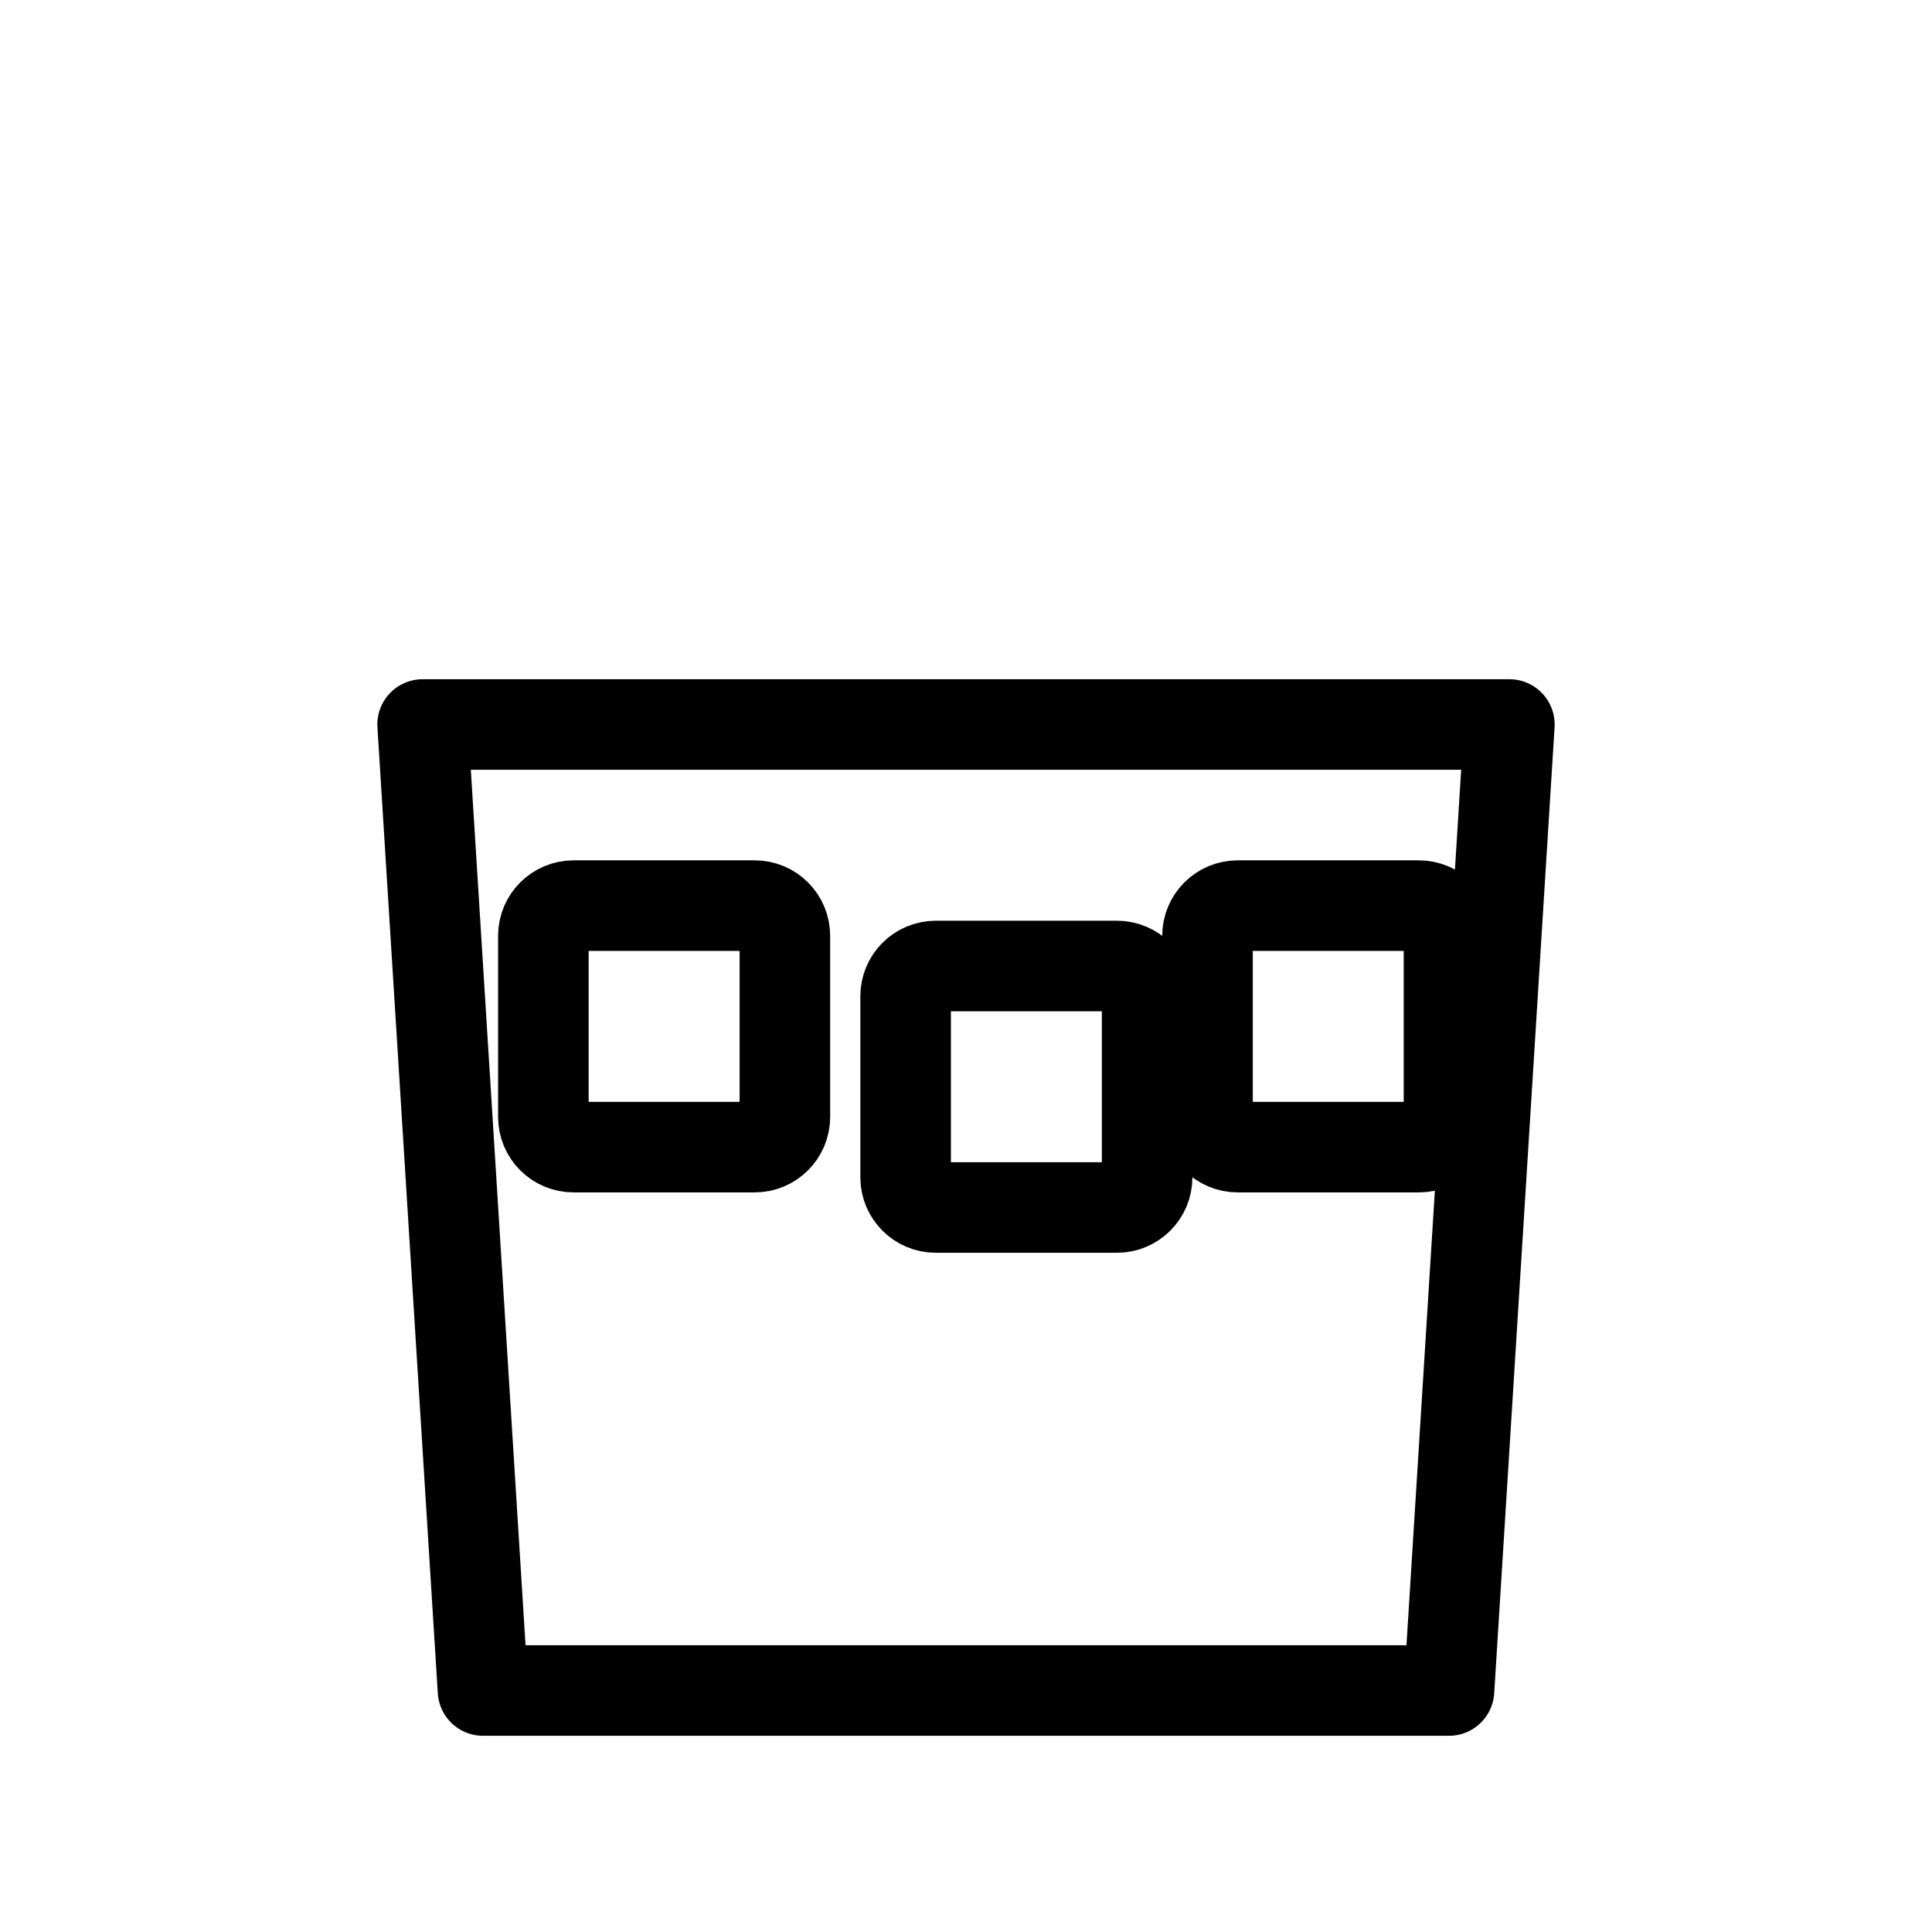
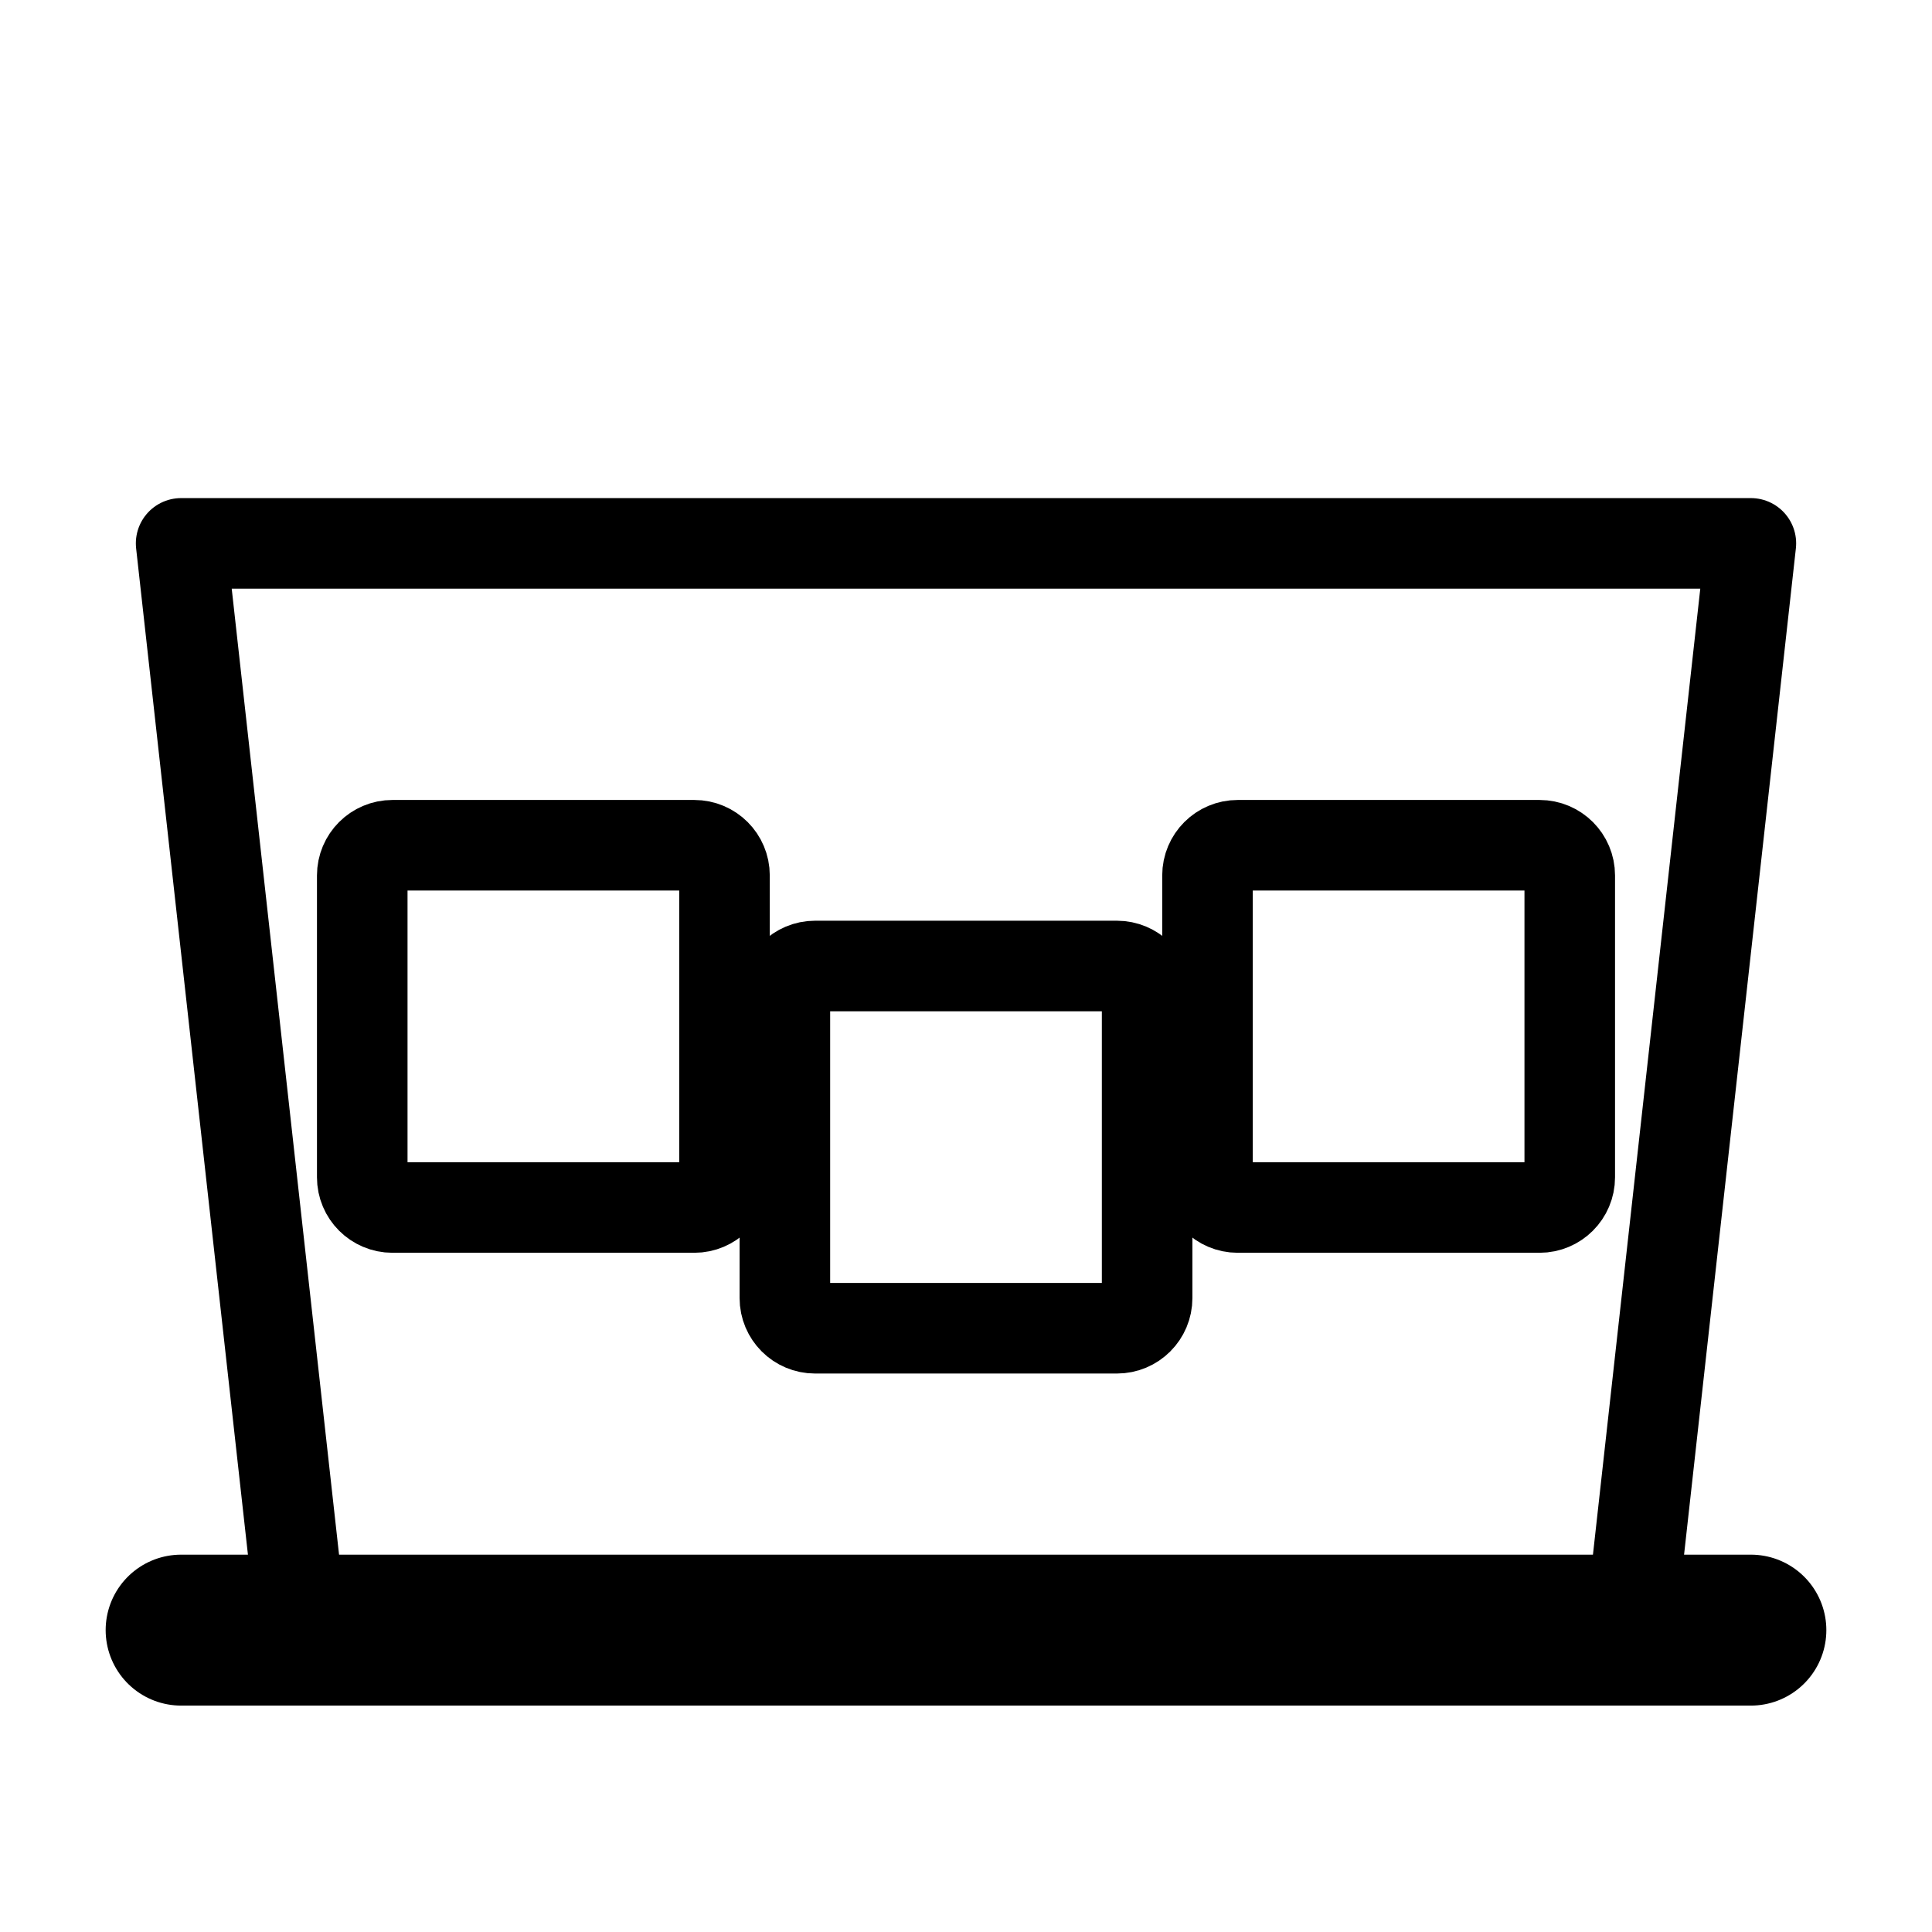
<svg xmlns="http://www.w3.org/2000/svg" viewBox="0 0 32 32" fill="none" stroke="currentColor" stroke-width="1.5" stroke-linecap="round" stroke-linejoin="round">
-   <path d="M7 12L25 12L24 28L8 28Z" />
-   <rect x="9" y="15" width="4" height="4" rx="0.5" />
-   <rect x="15" y="16" width="4" height="4" rx="0.5" />
-   <rect x="20" y="15" width="4" height="4" rx="0.5" />
+   <path d="M3 9L29 9L27 27L5 27Z" />
+   <line x1="3" y1="27" x2="29" y2="27" stroke-width="2.5" />
+   <rect x="6" y="14" width="6" height="6" rx="0.5" />
+   <rect x="13" y="16" width="6" height="6" rx="0.5" />
+   <rect x="20" y="14" width="6" height="6" rx="0.5" />
</svg>
